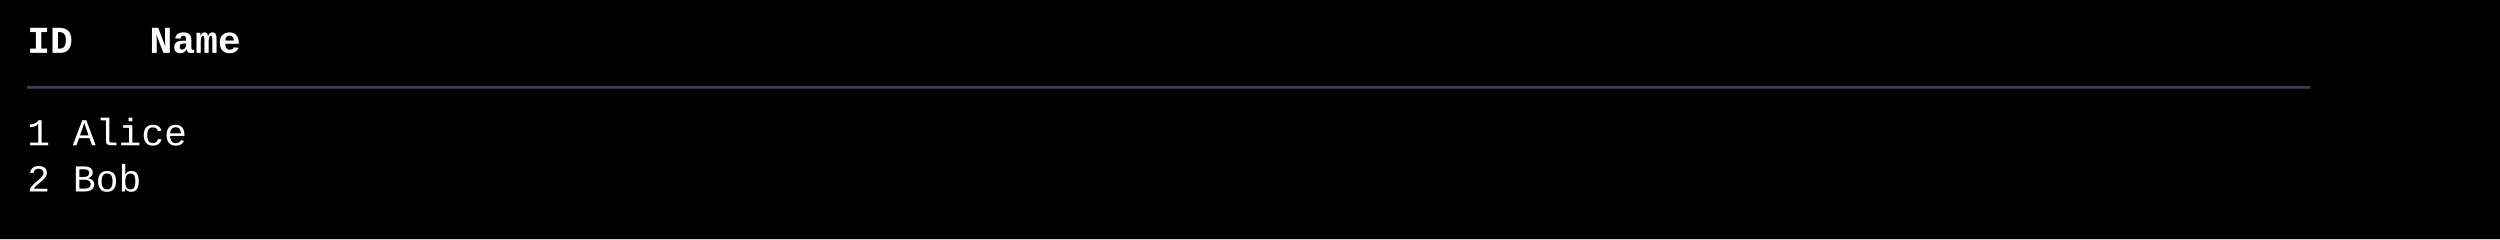
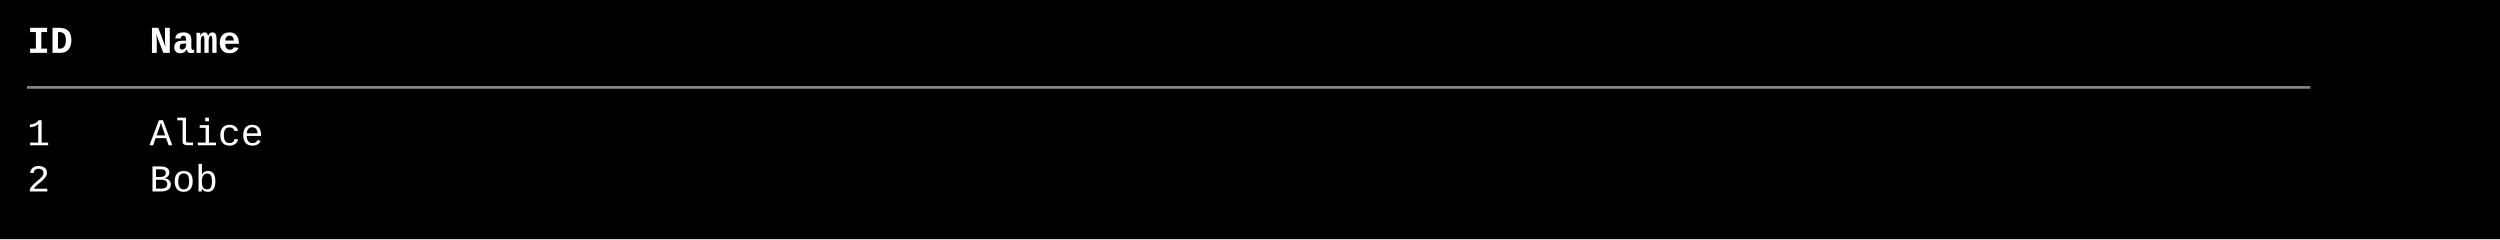
<svg xmlns="http://www.w3.org/2000/svg" width="920" height="88" viewBox="0 0 920 88">
  <style>
    text { font-family: Consolas, "Courier New", monospace; font-size: 14px; dominant-baseline: text-before-edge; white-space: pre; }
  </style>
  <rect width="920" height="88" fill="#000000" />
  <g transform="translate(10, 10)">
    <text x="0" y="2" fill="#ffffff" textLength="18" lengthAdjust="spacingAndGlyphs" font-weight="bold">ID</text>
    <text x="45" y="2" fill="#ffffff" textLength="36" lengthAdjust="spacingAndGlyphs" font-weight="bold">Name</text>
-     <text x="0" y="19" fill="#3d3f51" textLength="900" lengthAdjust="spacingAndGlyphs">────────────────────────────────────────────────────────────────────────────────────────────────────</text>
-     <text x="0" y="36" fill="#ffffff" textLength="900" lengthAdjust="spacingAndGlyphs">1    Alice                                                                                          </text>
-     <text x="0" y="53" fill="#ffffff" textLength="900" lengthAdjust="spacingAndGlyphs">2    Bob                                                                                            </text>
+     <text x="0" y="19" fill="#878787" textLength="900" lengthAdjust="spacingAndGlyphs">────────────────────────────────────────────────────────────────────────────────────────────────────</text>
+     <text x="0" y="36" fill="#ffffff" textLength="9" lengthAdjust="spacingAndGlyphs">1</text>
+     <text x="45" y="36" fill="#ffffff" textLength="45" lengthAdjust="spacingAndGlyphs">Alice</text>
+     <text x="0" y="53" fill="#ffffff" textLength="9" lengthAdjust="spacingAndGlyphs">2</text>
+     <text x="45" y="53" fill="#ffffff" textLength="27" lengthAdjust="spacingAndGlyphs">Bob</text>
  </g>
</svg>
